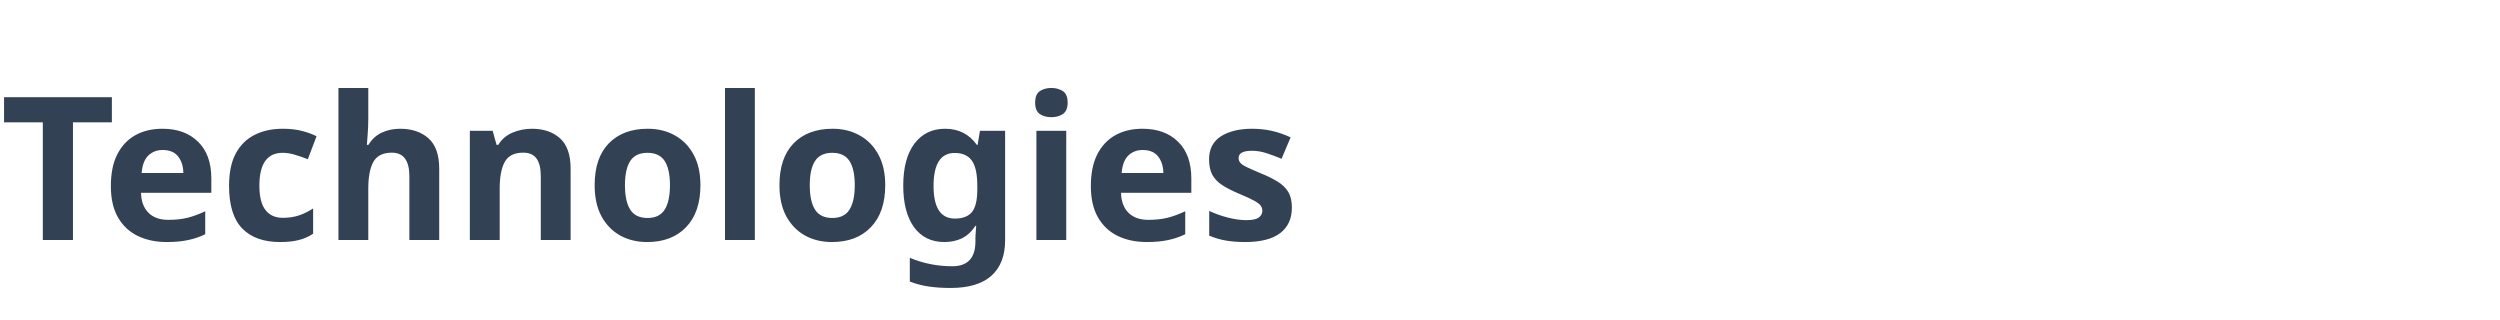
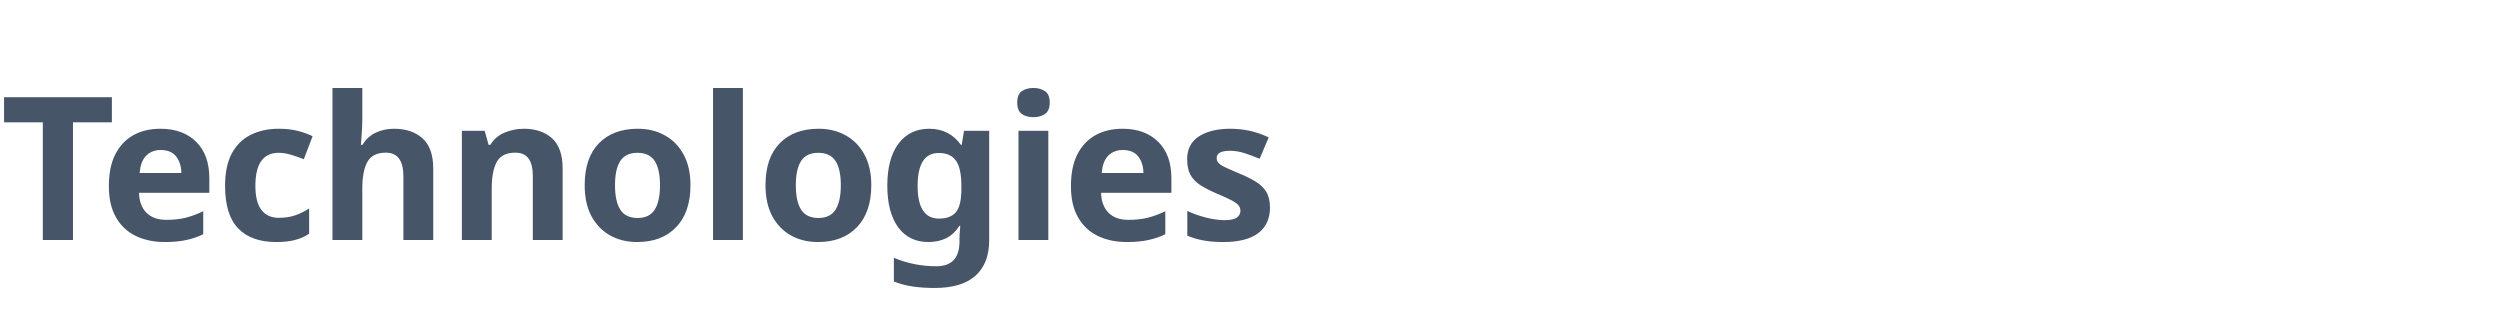
<svg xmlns="http://www.w3.org/2000/svg" width="250" height="32" viewBox="0 0 250 32">
-   <text x="0" y="24" fill="#334155" font-size="20" font-weight="700" font-family="system-ui, sans-serif">Technologies</text>
+   <text x="0" y="24" fill="#475569" font-size="20" font-weight="700" font-family="'Segoe UI Variable Display', 'Segoe UI', system-ui, sans-serif" style="letter-spacing: -0.01em;">Technologies</text>
</svg>
